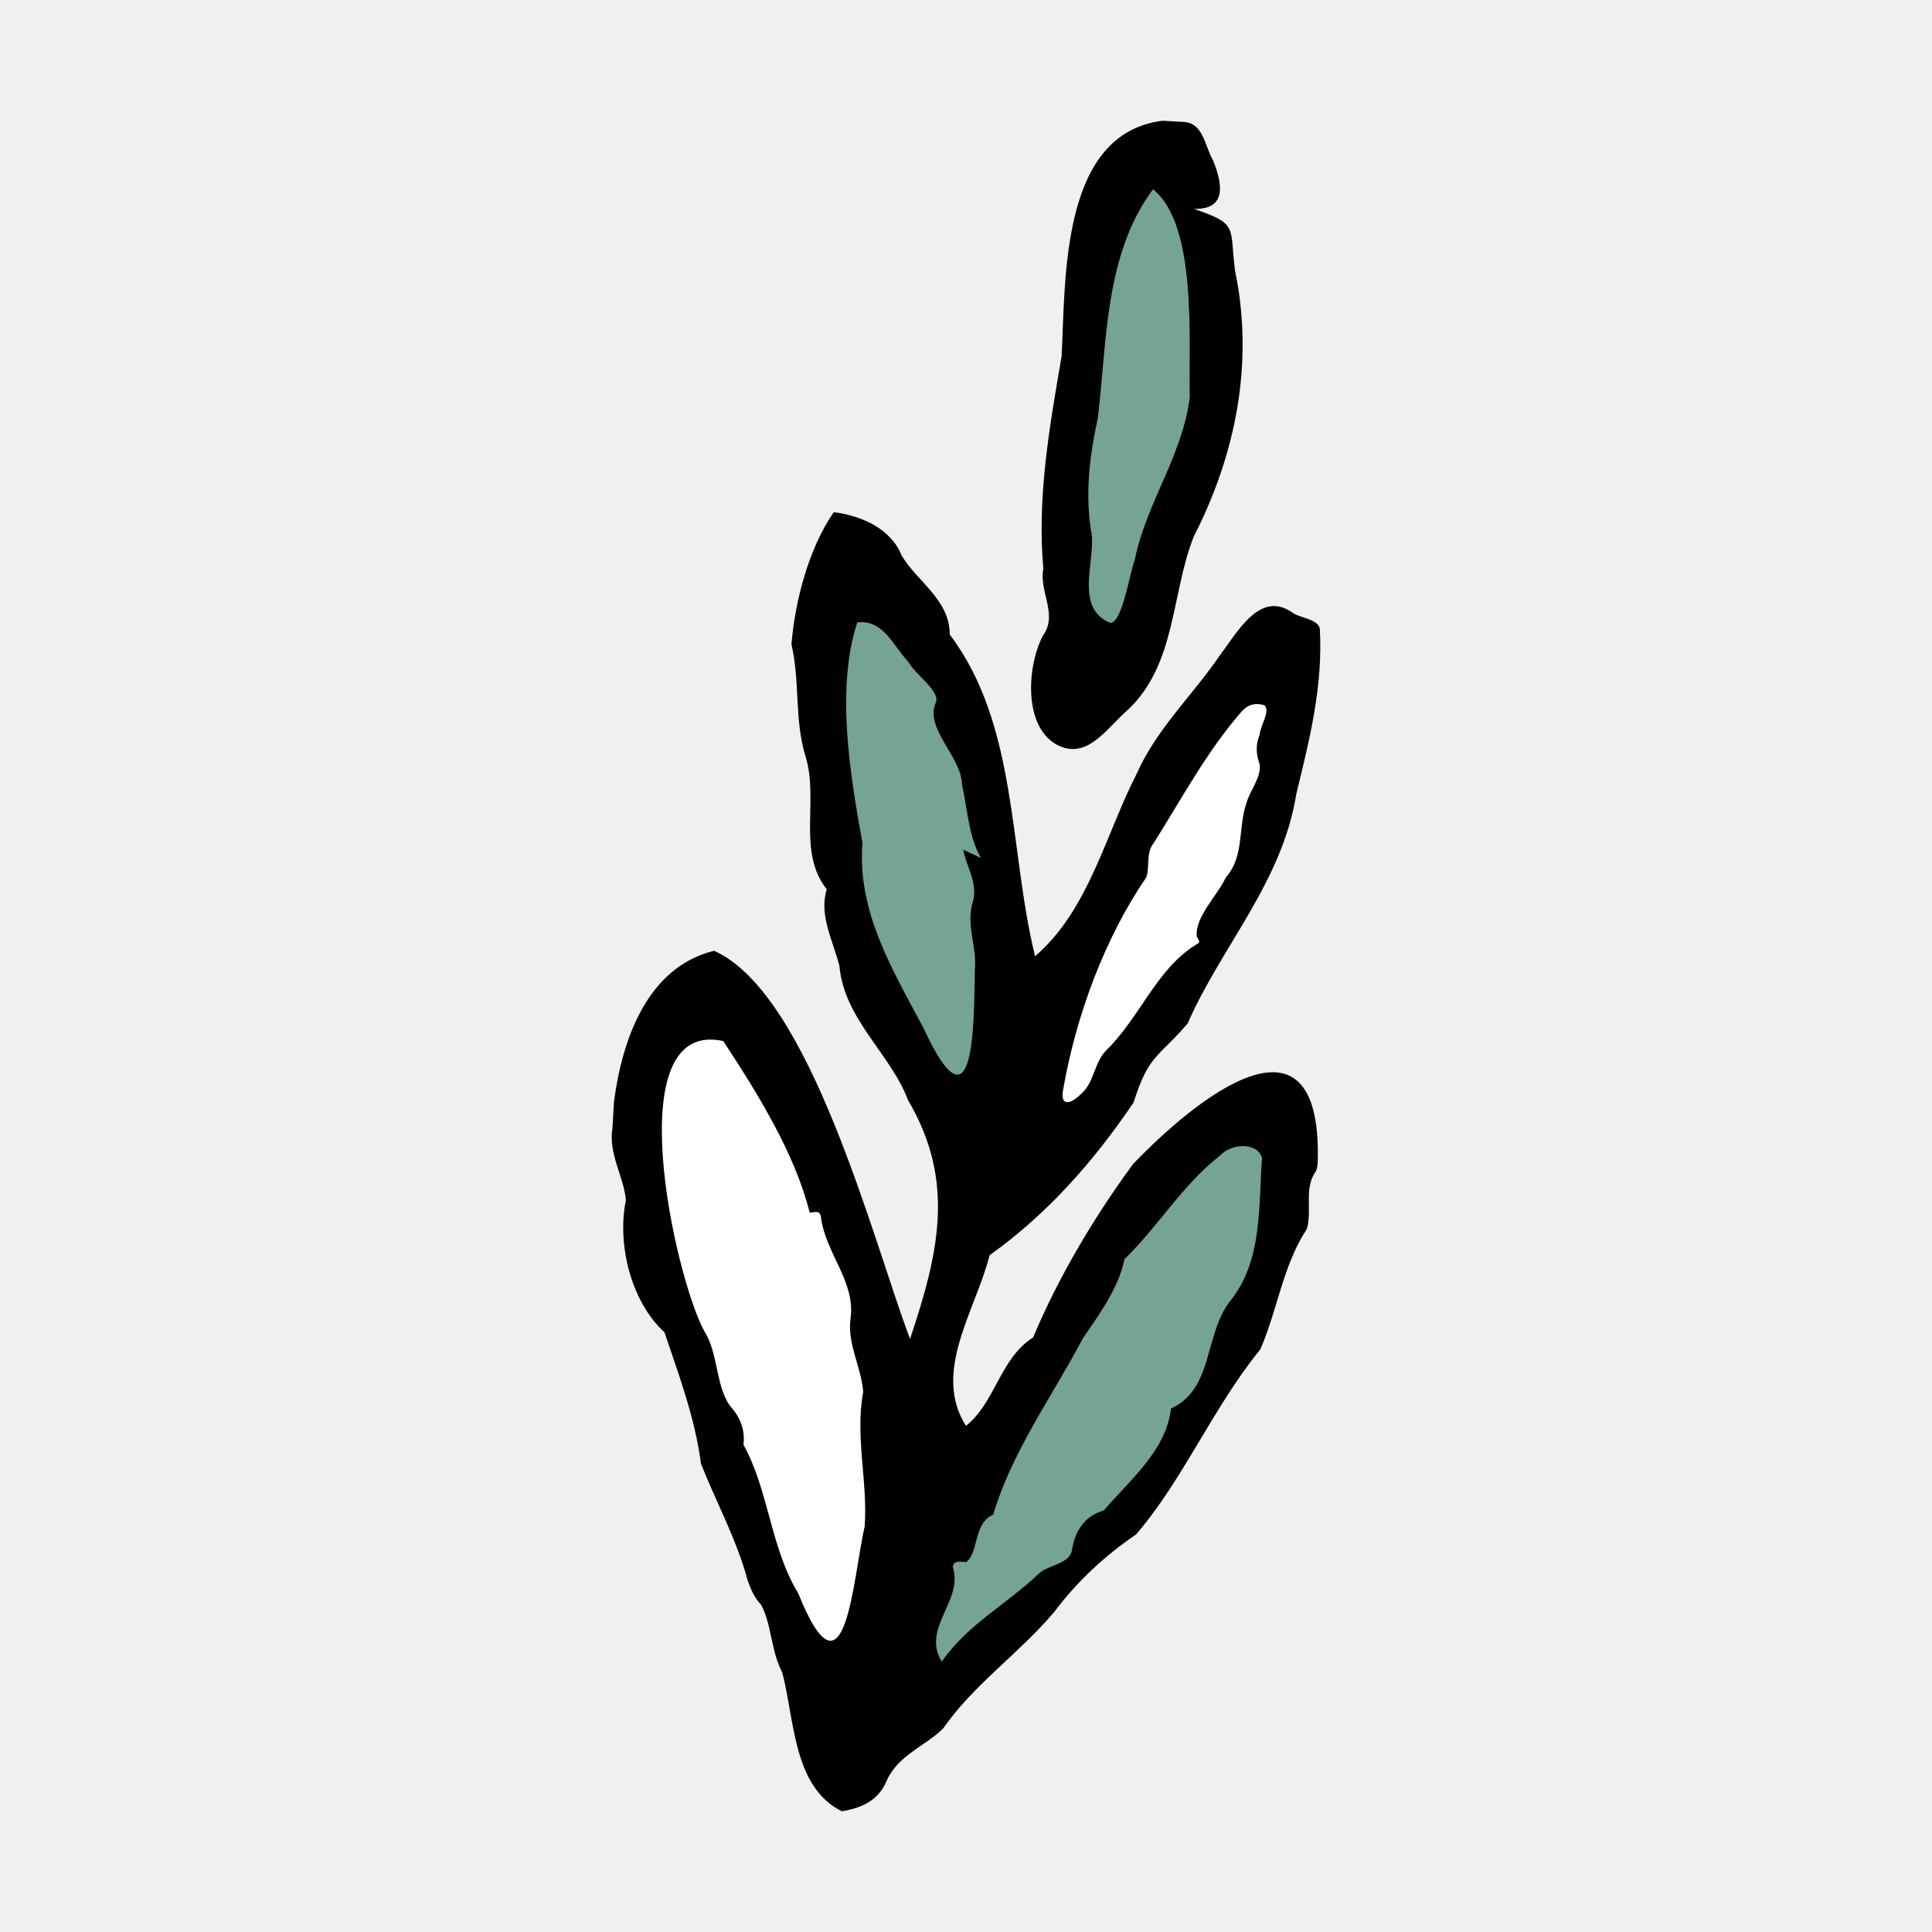
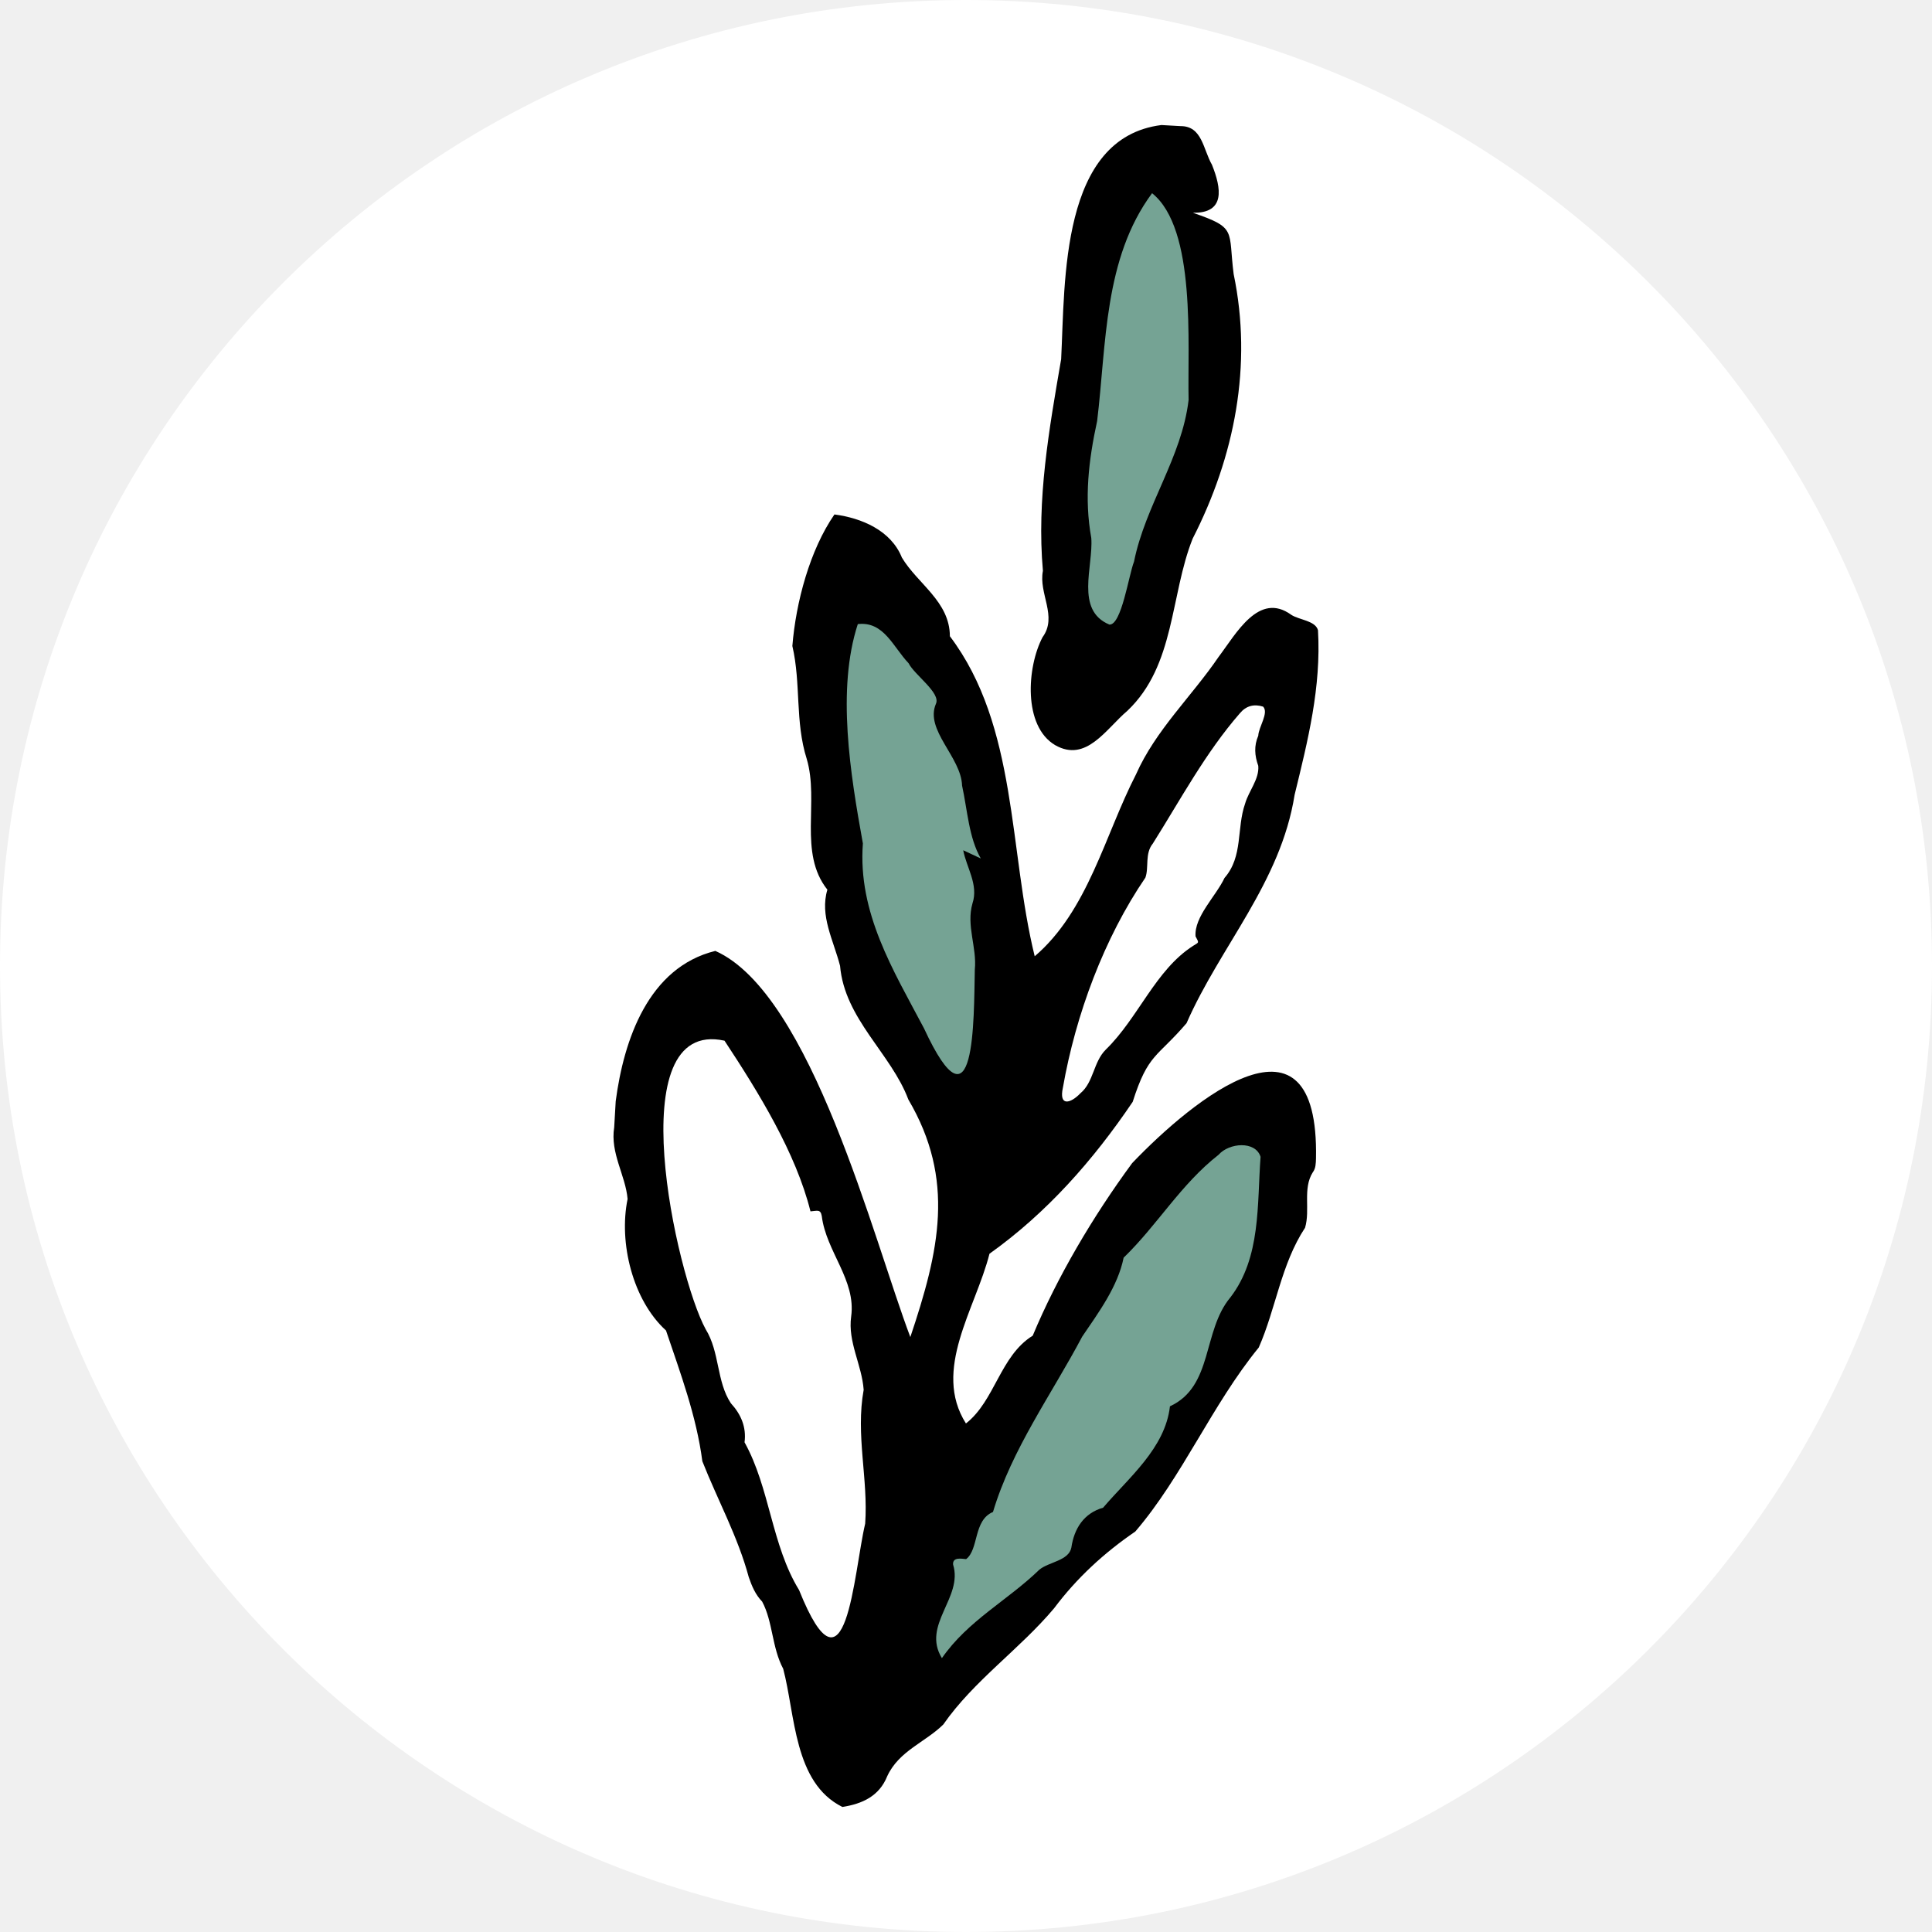
<svg xmlns="http://www.w3.org/2000/svg" width="32" height="32" viewBox="0 0 32 32" fill="none">
-   <path d="M10.169 18.251C10.303 17.227 10.714 16.023 11.827 15.748C13.427 16.459 14.46 20.559 15.073 22.177C15.553 20.745 15.827 19.559 15.04 18.222C14.753 17.455 13.98 16.883 13.903 15.996C13.792 15.565 13.563 15.162 13.693 14.729C13.205 14.116 13.559 13.265 13.349 12.552C13.152 11.932 13.255 11.296 13.109 10.672C13.168 9.945 13.4 9.072 13.81 8.483C14.263 8.542 14.752 8.749 14.933 9.2C15.195 9.639 15.73 9.931 15.731 10.51C16.862 12.008 16.709 14.07 17.144 15.838C18.032 15.078 18.311 13.82 18.829 12.812C19.158 12.07 19.755 11.515 20.205 10.854C20.497 10.469 20.874 9.761 21.415 10.153C21.548 10.241 21.814 10.248 21.86 10.409C21.915 11.36 21.692 12.243 21.471 13.149C21.239 14.612 20.233 15.668 19.671 16.952C19.178 17.529 19.034 17.451 18.775 18.261C18.116 19.237 17.343 20.112 16.391 20.79C16.158 21.709 15.434 22.723 15.999 23.616C16.484 23.236 16.567 22.491 17.111 22.154C17.52 21.174 18.113 20.17 18.766 19.282C19.786 18.214 21.88 16.51 21.827 19.203C21.824 19.283 21.823 19.369 21.773 19.434C21.602 19.705 21.734 20.056 21.645 20.357C21.245 20.964 21.158 21.708 20.874 22.351C20.095 23.305 19.602 24.502 18.818 25.414C18.3 25.768 17.845 26.188 17.468 26.691C16.895 27.374 16.13 27.896 15.623 28.627C15.322 28.924 14.884 29.065 14.69 29.486C14.554 29.823 14.271 29.947 13.943 30C13.13 29.597 13.16 28.462 12.956 27.699C12.767 27.342 12.785 26.916 12.607 26.581C12.495 26.464 12.435 26.323 12.383 26.174C12.202 25.499 11.863 24.885 11.611 24.245C11.513 23.491 11.242 22.768 11.006 22.067C10.453 21.564 10.216 20.608 10.367 19.878C10.332 19.485 10.074 19.113 10.144 18.686L10.169 18.251Z" fill="black" />
-   <path d="M19.572 2.018C19.932 2.015 19.946 2.402 20.094 2.661C20.251 3.053 20.322 3.471 19.776 3.46C20.518 3.715 20.362 3.748 20.456 4.481C20.772 6 20.473 7.517 19.773 8.886C19.397 9.831 19.484 10.993 18.688 11.751C18.332 12.051 18.004 12.619 17.485 12.324C16.947 12.007 17.014 11.021 17.275 10.526C17.529 10.179 17.206 9.799 17.281 9.422C17.175 8.232 17.383 7.072 17.584 5.897C17.65 4.592 17.57 2.212 19.254 2L19.572 2.018Z" fill="black" />
-   <path d="M14.088 21.835C14.029 22.26 14.267 22.64 14.297 23.055C14.16 23.807 14.375 24.538 14.322 25.284C14.127 26.108 14.011 28.359 13.221 26.389C12.762 25.64 12.735 24.689 12.314 23.929C12.346 23.674 12.252 23.46 12.086 23.28C11.844 22.917 11.903 22.427 11.665 22.047C11.177 21.151 10.218 16.857 11.979 17.243C12.547 18.104 13.17 19.115 13.411 20.085C13.525 20.077 13.578 20.044 13.598 20.162C13.672 20.757 14.172 21.225 14.088 21.835Z" fill="white" />
-   <path d="M15.599 27.522C15.257 26.968 15.957 26.516 15.784 25.964C15.776 25.838 15.92 25.866 16.002 25.874C16.216 25.711 16.12 25.227 16.449 25.089C16.764 24.038 17.425 23.133 17.935 22.169C18.213 21.76 18.528 21.333 18.624 20.856C19.184 20.315 19.577 19.633 20.204 19.143C20.38 18.942 20.82 18.907 20.903 19.177C20.844 19.97 20.913 20.852 20.401 21.517C19.932 22.078 20.119 22.995 19.395 23.331C19.316 24.029 18.707 24.519 18.283 25.018C17.96 25.11 17.8 25.366 17.754 25.682C17.711 25.901 17.381 25.919 17.223 26.049C16.692 26.562 16.032 26.896 15.599 27.522Z" fill="#75A394" />
-   <path d="M16.246 14.21C16.149 14.165 16.051 14.119 15.954 14.073C16.006 14.357 16.212 14.646 16.107 14.958C16.001 15.33 16.184 15.688 16.147 16.06C16.129 16.879 16.16 18.893 15.301 17.038C14.789 16.069 14.197 15.116 14.284 13.96C14.075 12.805 13.844 11.395 14.199 10.309C14.633 10.258 14.786 10.689 15.044 10.96C15.139 11.153 15.584 11.453 15.5 11.635C15.31 12.072 15.92 12.52 15.935 12.997C16.025 13.414 16.047 13.863 16.246 14.21Z" fill="#75A394" />
-   <path d="M17.613 18.025C17.827 16.808 18.302 15.531 18.987 14.53C19.048 14.36 18.973 14.129 19.111 13.96C19.575 13.225 19.987 12.449 20.561 11.79C20.663 11.67 20.793 11.634 20.945 11.682C21.046 11.785 20.87 12.022 20.866 12.166C20.793 12.335 20.805 12.498 20.866 12.668C20.885 12.887 20.706 13.088 20.647 13.296C20.501 13.709 20.617 14.176 20.304 14.533C20.159 14.84 19.797 15.18 19.821 15.507C19.886 15.625 19.876 15.602 19.781 15.665C19.153 16.067 18.87 16.862 18.328 17.391C18.119 17.596 18.127 17.933 17.905 18.119C17.739 18.291 17.544 18.342 17.613 18.025Z" fill="white" />
-   <path d="M19.097 3.135C19.837 3.727 19.685 5.657 19.706 6.576C19.593 7.535 18.985 8.331 18.797 9.268C18.71 9.488 18.589 10.328 18.387 10.316C17.812 10.078 18.122 9.348 18.085 8.874C17.966 8.216 18.041 7.577 18.183 6.928C18.338 5.654 18.292 4.223 19.097 3.135Z" fill="#75A394" />
+   <g clip-path="url(#clip0_4_35)">
+     <rect width="32" height="32" rx="16" fill="white" />
+     <path d="M10.198 18.24C10.332 17.221 10.74 16.023 11.848 15.75C13.44 16.457 14.468 20.536 15.078 22.146C15.556 20.721 15.828 19.542 15.045 18.211C14.759 17.448 13.99 16.879 13.914 15.997C13.803 15.567 13.575 15.167 13.704 14.736C13.219 14.125 13.572 13.279 13.362 12.57C13.166 11.953 13.269 11.321 13.124 10.7C13.182 9.976 13.414 9.108 13.821 8.521C14.272 8.58 14.758 8.786 14.938 9.235C15.199 9.672 15.731 9.962 15.733 10.538C16.858 12.028 16.705 14.08 17.138 15.839C18.022 15.083 18.299 13.831 18.815 12.828C19.142 12.09 19.736 11.538 20.184 10.88C20.474 10.497 20.85 9.793 21.387 10.183C21.52 10.27 21.785 10.278 21.83 10.438C21.885 11.384 21.663 12.262 21.443 13.164C21.212 14.619 20.212 15.67 19.653 16.947C19.162 17.521 19.018 17.444 18.761 18.25C18.105 19.221 17.336 20.091 16.389 20.766C16.157 21.68 15.437 22.689 15.999 23.577C16.481 23.2 16.564 22.458 17.105 22.123C17.512 21.148 18.102 20.149 18.752 19.265C19.767 18.203 21.85 16.508 21.797 19.187C21.794 19.267 21.794 19.352 21.744 19.417C21.573 19.687 21.705 20.035 21.616 20.335C21.218 20.939 21.132 21.679 20.849 22.319C20.074 23.268 19.584 24.459 18.804 25.367C18.289 25.719 17.835 26.136 17.46 26.637C16.89 27.316 16.129 27.836 15.624 28.563C15.325 28.858 14.89 28.999 14.696 29.418C14.562 29.753 14.28 29.877 13.953 29.929C13.145 29.528 13.174 28.399 12.972 27.64C12.783 27.284 12.802 26.86 12.624 26.528C12.512 26.412 12.453 26.271 12.402 26.123C12.221 25.451 11.884 24.84 11.633 24.203C11.536 23.454 11.266 22.734 11.031 22.037C10.481 21.537 10.245 20.585 10.395 19.859C10.361 19.467 10.104 19.098 10.173 18.672L10.198 18.24Z" fill="black" />
+     <path d="M19.553 2.089C19.912 2.086 19.926 2.471 20.074 2.729C20.23 3.118 20.3 3.534 19.757 3.524C20.495 3.777 20.34 3.81 20.433 4.539C20.748 6.051 20.45 7.56 19.754 8.922C19.38 9.862 19.466 11.019 18.674 11.772C18.32 12.071 17.993 12.636 17.477 12.342C16.942 12.027 17.009 11.046 17.268 10.554C17.521 10.209 17.199 9.831 17.274 9.455C17.169 8.271 17.375 7.117 17.576 5.949C17.642 4.65 17.562 2.281 19.237 2.071L19.553 2.089Z" fill="black" />
+     <path d="M14.098 21.806C14.039 22.228 14.276 22.606 14.305 23.02C14.169 23.768 14.383 24.495 14.33 25.237C14.136 26.057 14.021 28.297 13.235 26.336C12.778 25.591 12.752 24.645 12.332 23.889C12.365 23.635 12.271 23.423 12.106 23.243C11.866 22.882 11.923 22.395 11.688 22.016C11.201 21.124 10.247 16.853 12 17.237C12.565 18.093 13.184 19.099 13.424 20.064C13.537 20.056 13.59 20.024 13.611 20.141C13.684 20.733 14.181 21.199 14.098 21.806Z" fill="white" />
+     <path d="M15.601 27.464C15.261 26.912 15.957 26.462 15.786 25.913C15.777 25.788 15.921 25.816 16.002 25.824C16.215 25.662 16.119 25.18 16.447 25.043C16.76 23.997 17.418 23.096 17.925 22.138C18.202 21.731 18.515 21.306 18.611 20.831C19.168 20.293 19.559 19.614 20.183 19.127C20.358 18.927 20.795 18.892 20.879 19.161C20.82 19.949 20.888 20.827 20.379 21.489C19.912 22.047 20.099 22.96 19.378 23.293C19.299 23.988 18.693 24.476 18.271 24.972C17.951 25.064 17.791 25.318 17.745 25.633C17.702 25.851 17.374 25.869 17.216 25.998C16.689 26.509 16.032 26.841 15.601 27.464Z" fill="#75A394" />
+     <path d="M16.245 14.219C16.148 14.174 16.051 14.128 15.954 14.083C16.006 14.365 16.211 14.653 16.107 14.964C16.001 15.333 16.183 15.69 16.146 16.06C16.128 16.875 16.159 18.878 15.304 17.032C14.795 16.069 14.206 15.12 14.292 13.97C14.084 12.821 13.855 11.419 14.208 10.337C14.64 10.287 14.792 10.716 15.049 10.985C15.144 11.177 15.586 11.476 15.502 11.657C15.314 12.092 15.92 12.538 15.935 13.012C16.025 13.427 16.047 13.874 16.245 14.219Z" fill="#75A394" />
+     <path d="M17.605 18.015C17.817 16.804 18.29 15.534 18.971 14.537C19.033 14.368 18.958 14.138 19.095 13.971C19.556 13.239 19.967 12.467 20.538 11.812C20.639 11.692 20.768 11.656 20.921 11.704C21.02 11.806 20.846 12.042 20.841 12.185C20.768 12.354 20.78 12.515 20.841 12.685C20.86 12.903 20.682 13.103 20.623 13.31C20.479 13.72 20.593 14.185 20.282 14.541C20.138 14.846 19.778 15.184 19.802 15.509C19.866 15.627 19.857 15.604 19.762 15.666C19.137 16.066 18.856 16.858 18.316 17.384C18.109 17.588 18.116 17.924 17.895 18.108C17.73 18.28 17.536 18.33 17.605 18.015Z" fill="white" />
+     <path d="M19.082 3.2C19.818 3.789 19.666 5.709 19.687 6.624C19.575 7.578 18.97 8.369 18.783 9.303C18.696 9.521 18.576 10.357 18.375 10.345C17.803 10.108 18.111 9.381 18.075 8.91C17.956 8.255 18.031 7.62 18.172 6.974C18.326 5.707 18.28 4.282 19.082 3.2Z" fill="#75A394" />
+   </g>
+   <defs>
+     <clipPath id="clip0_4_35">
+       <rect width="32" height="32" rx="16" fill="white" />
+     </clipPath>
+   </defs>
</svg>
